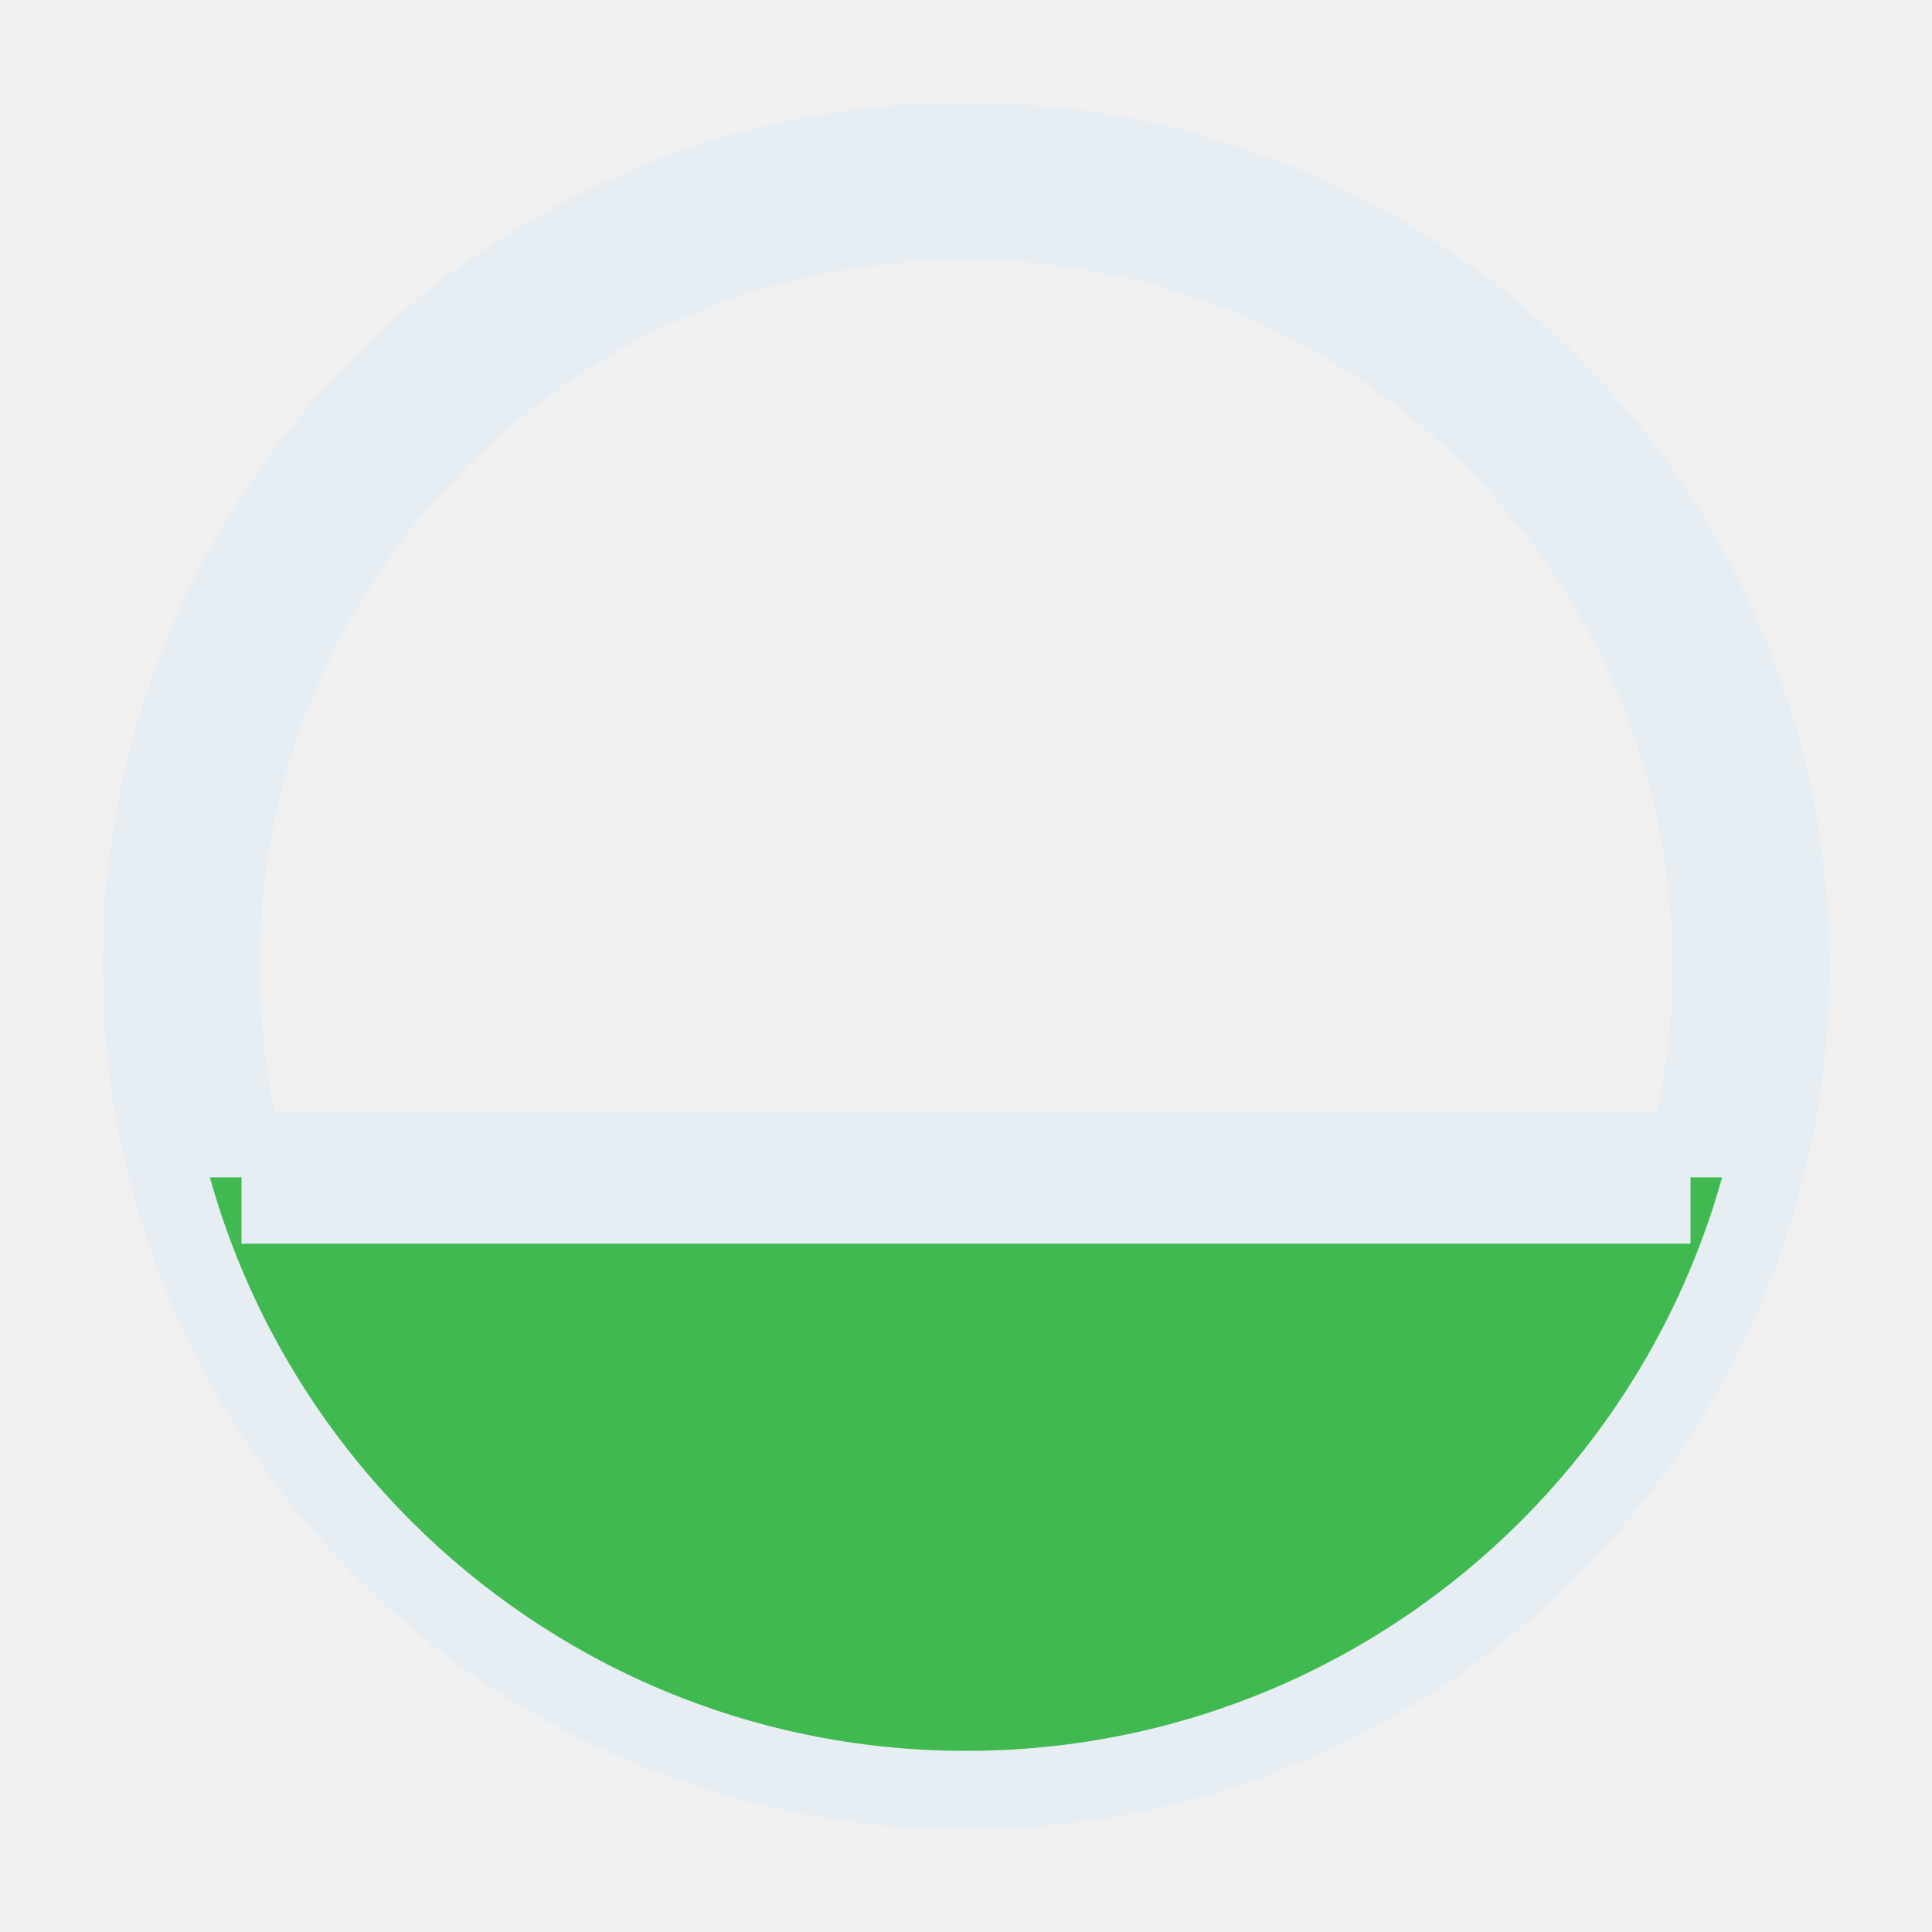
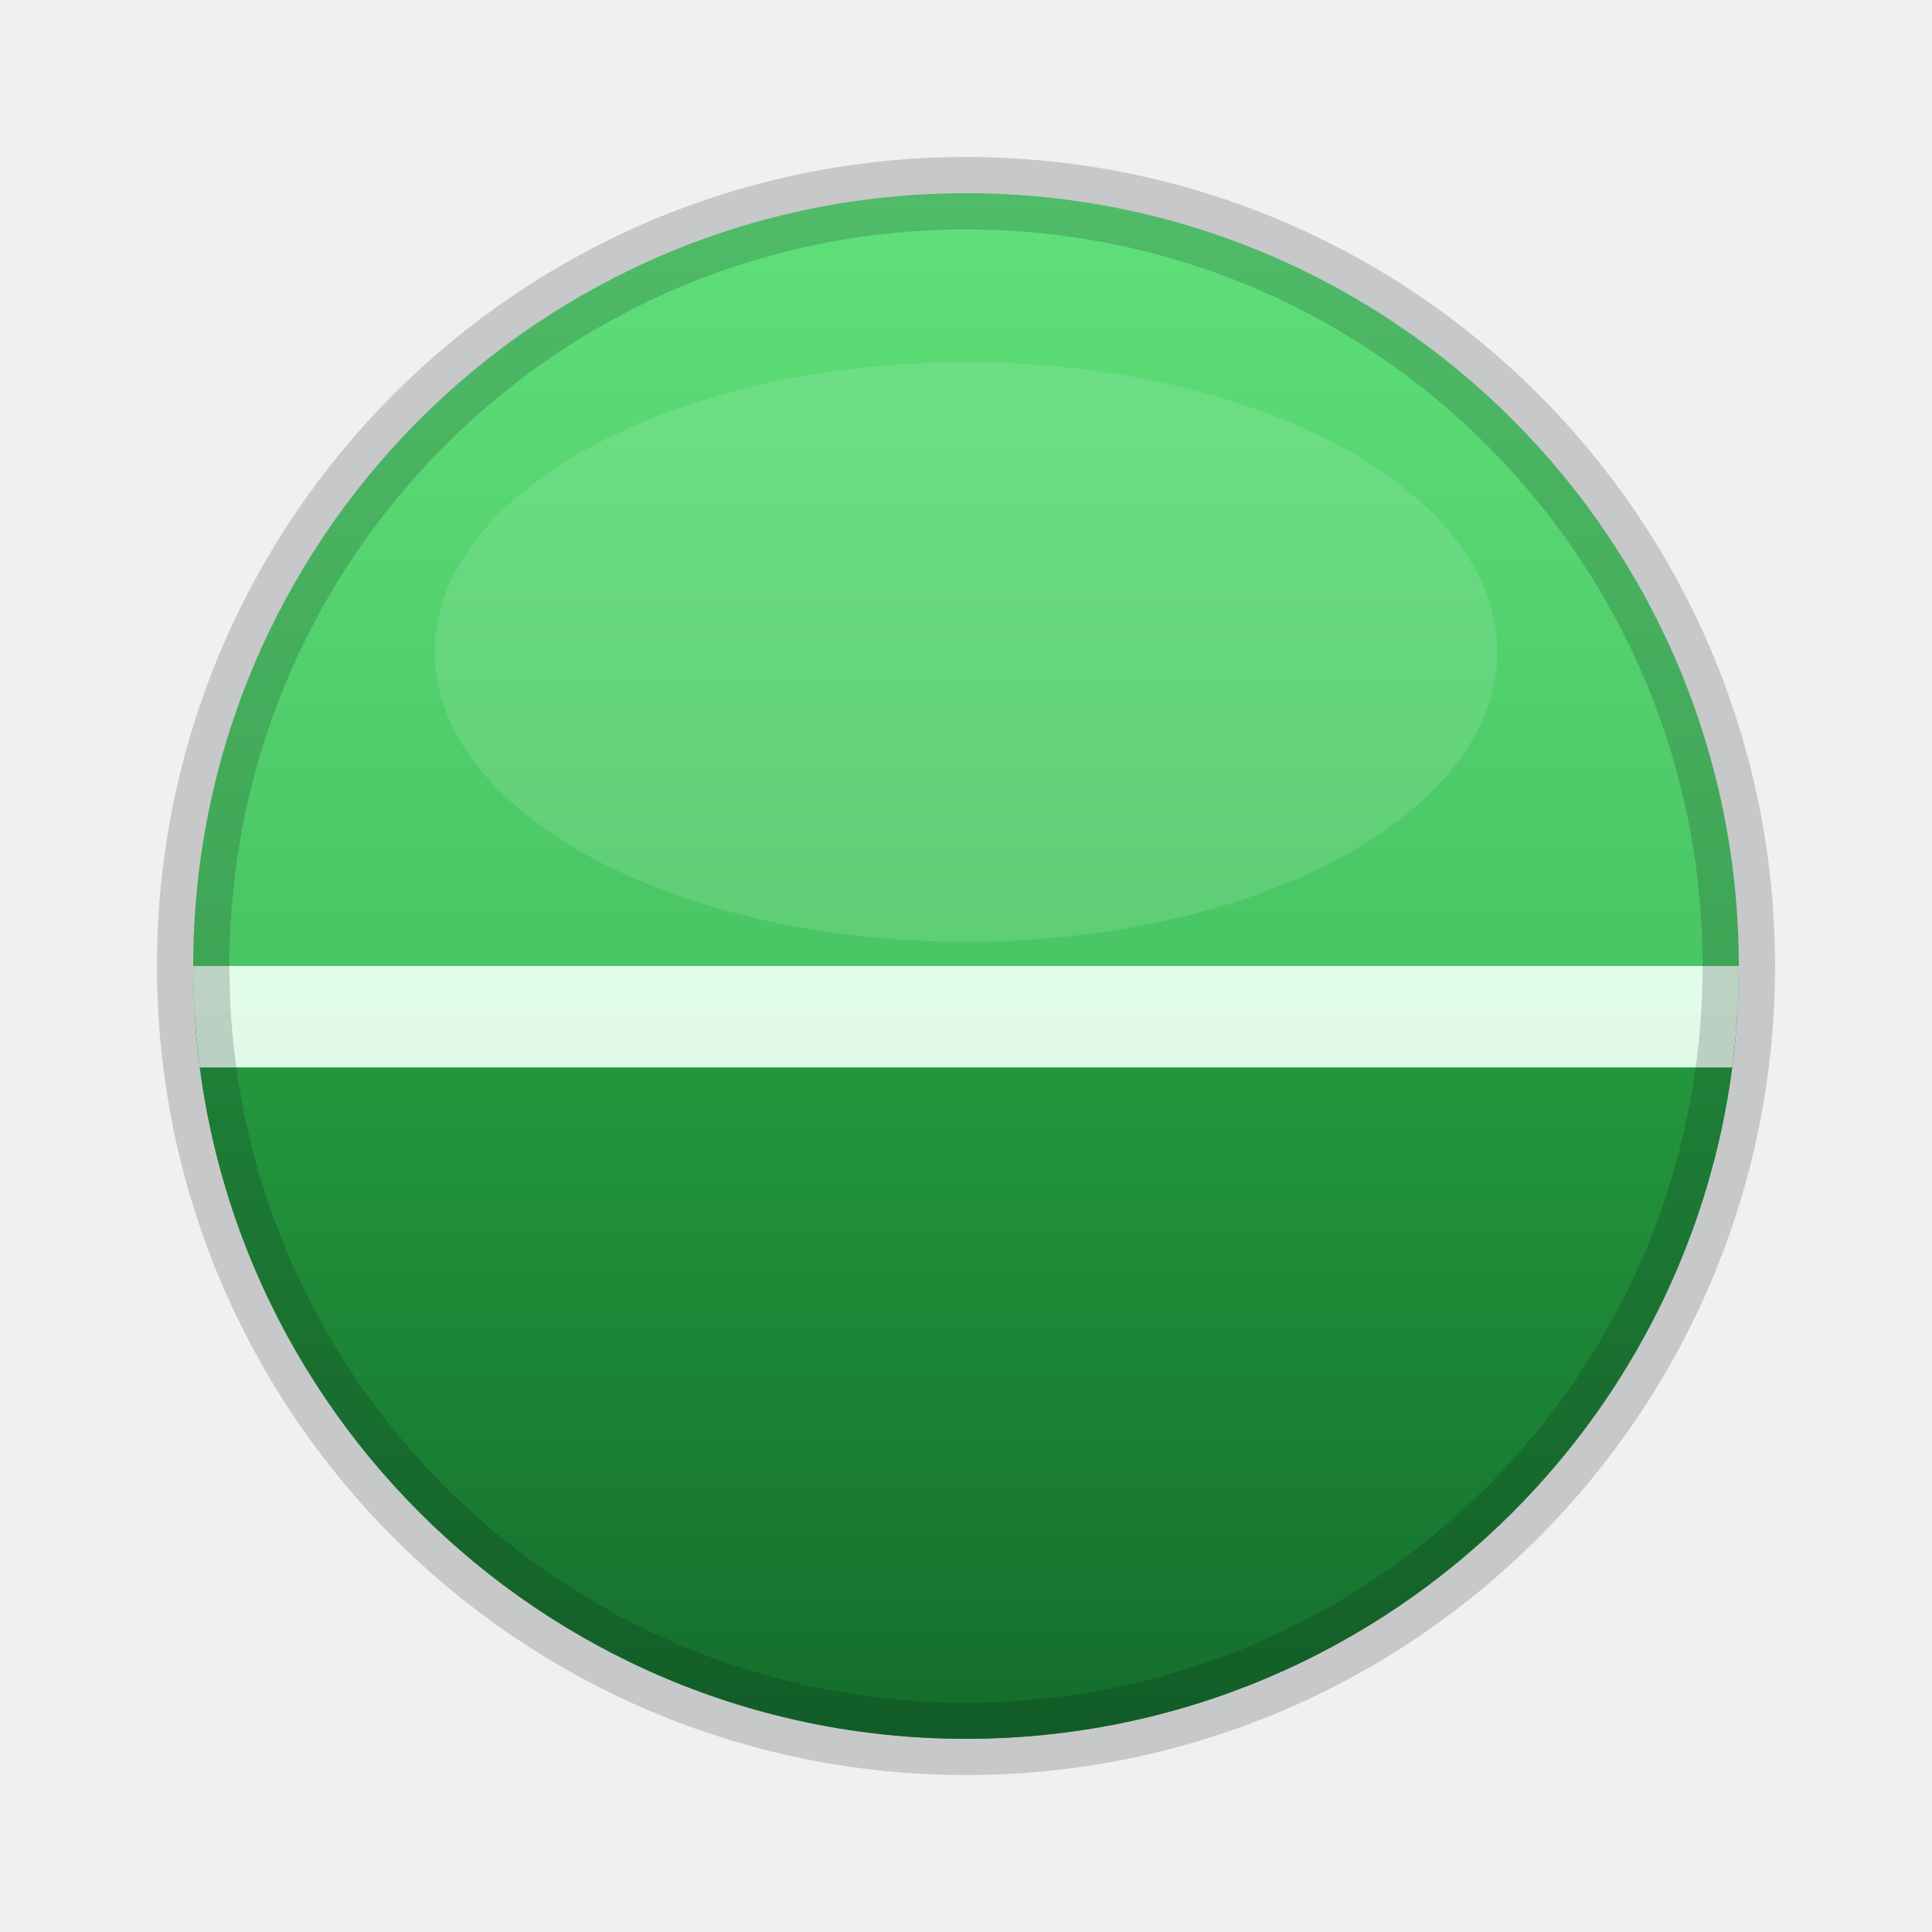
- <svg xmlns="http://www.w3.org/2000/svg" viewBox="0 0 32 32" width="32" height="32" role="img" aria-label="Ballast">
+ <svg xmlns="http://www.w3.org/2000/svg" viewBox="0 0 40 40" width="40" height="40" role="img" aria-label="Ballast">
  <defs>
-     <clipPath id="ballastClip">
-       <circle cx="16" cy="16" r="13" />
+     <linearGradient id="bTop" x1="0" y1="0" x2="0" y2="1">
+       <stop offset="0" stop-color="#5fe07a" />
+       <stop offset="1" stop-color="#33ab4d" />
+     </linearGradient>
+     <linearGradient id="bBot" x1="0" y1="0" x2="0" y2="1">
+       <stop offset="0" stop-color="#249a3f" />
+       <stop offset="1" stop-color="#136a2a" />
+     </linearGradient>
+     <clipPath id="bc">
+       <circle cx="20" cy="20" r="16" />
    </clipPath>
  </defs>
-   <circle cx="16" cy="16" r="13" fill="none" stroke="#e6edf3" stroke-width="2.6" />
-   <g clip-path="url(#ballastClip)">
-     <rect x="1" y="19.5" width="30" height="13" fill="#3fb950" />
+   <circle cx="20" cy="20" r="16" fill="url(#bTop)" />
+   <g clip-path="url(#bc)">
+     <rect x="4" y="21" width="32" height="16" fill="url(#bBot)" />
+     <ellipse cx="20" cy="13.5" rx="11" ry="6" fill="#ffffff" opacity="0.12" />
+     <rect x="4" y="20" width="32" height="2.1" fill="#eafff0" opacity="0.95" />
  </g>
-   <line x1="4" y1="19.5" x2="28" y2="19.5" stroke="#e6edf3" stroke-width="2.2" />
+   <circle cx="20" cy="20" r="16" fill="none" stroke="#0d1117" stroke-opacity="0.18" stroke-width="1.5" />
</svg>
